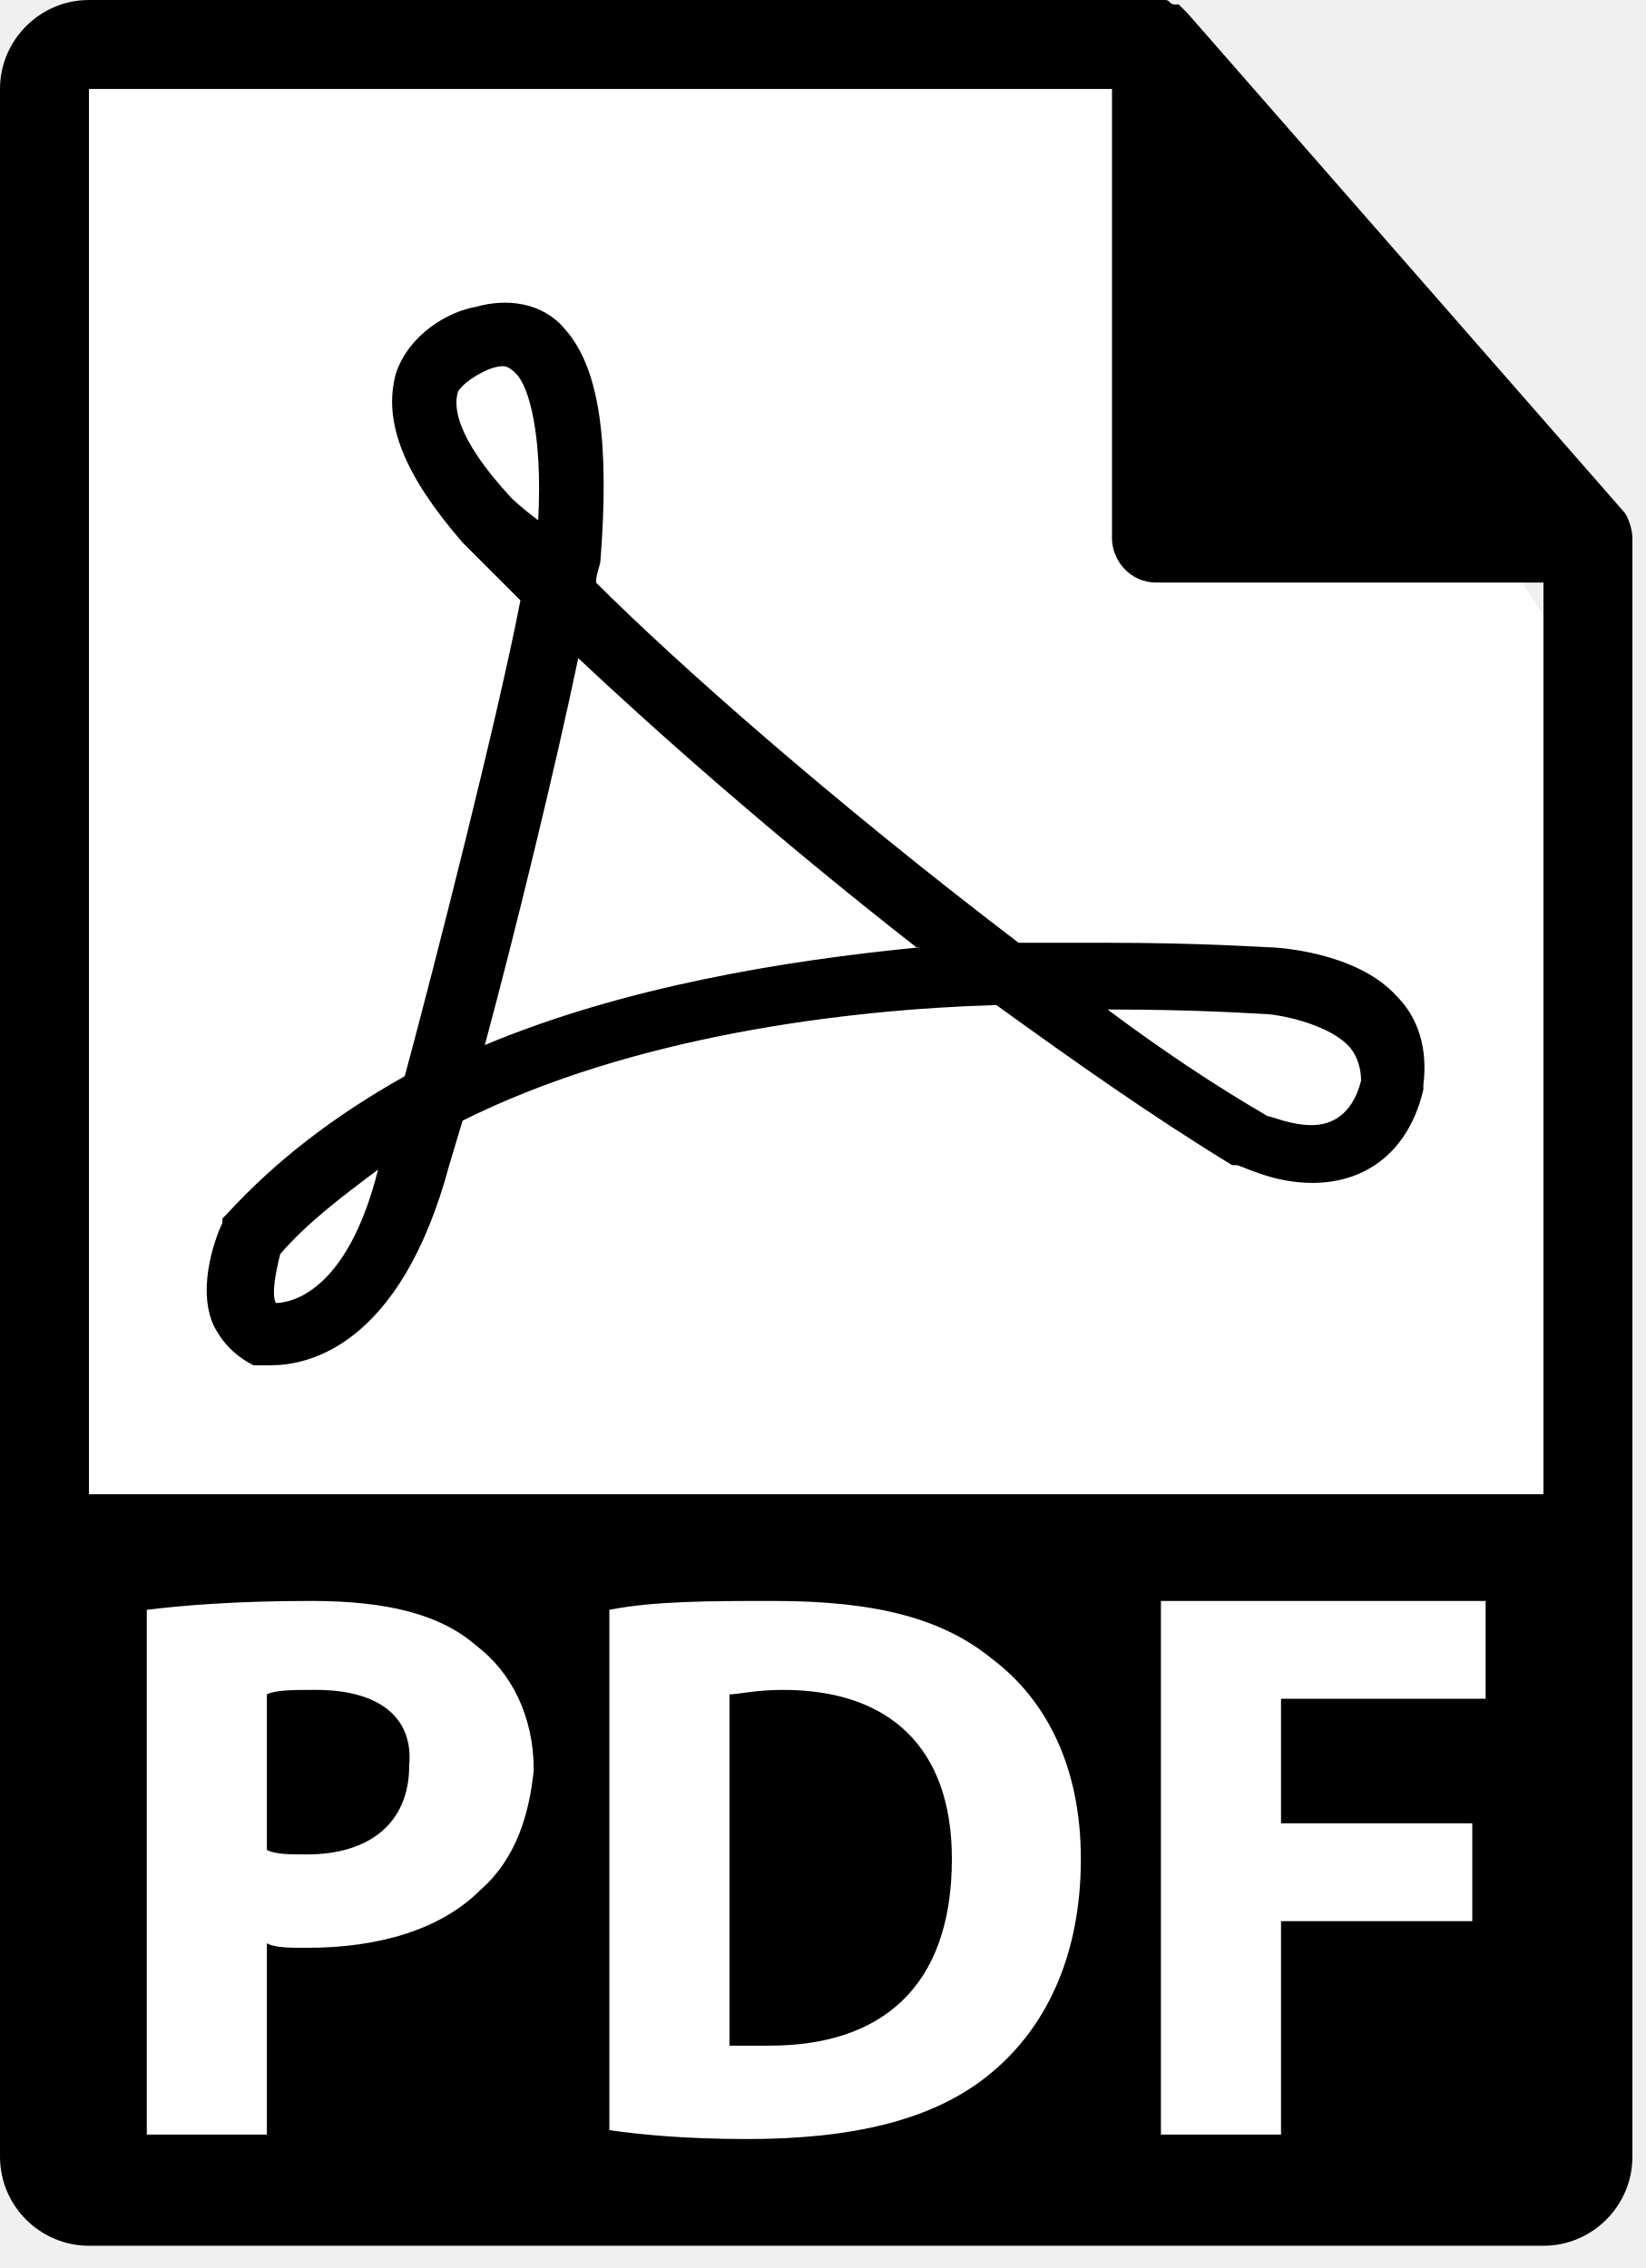
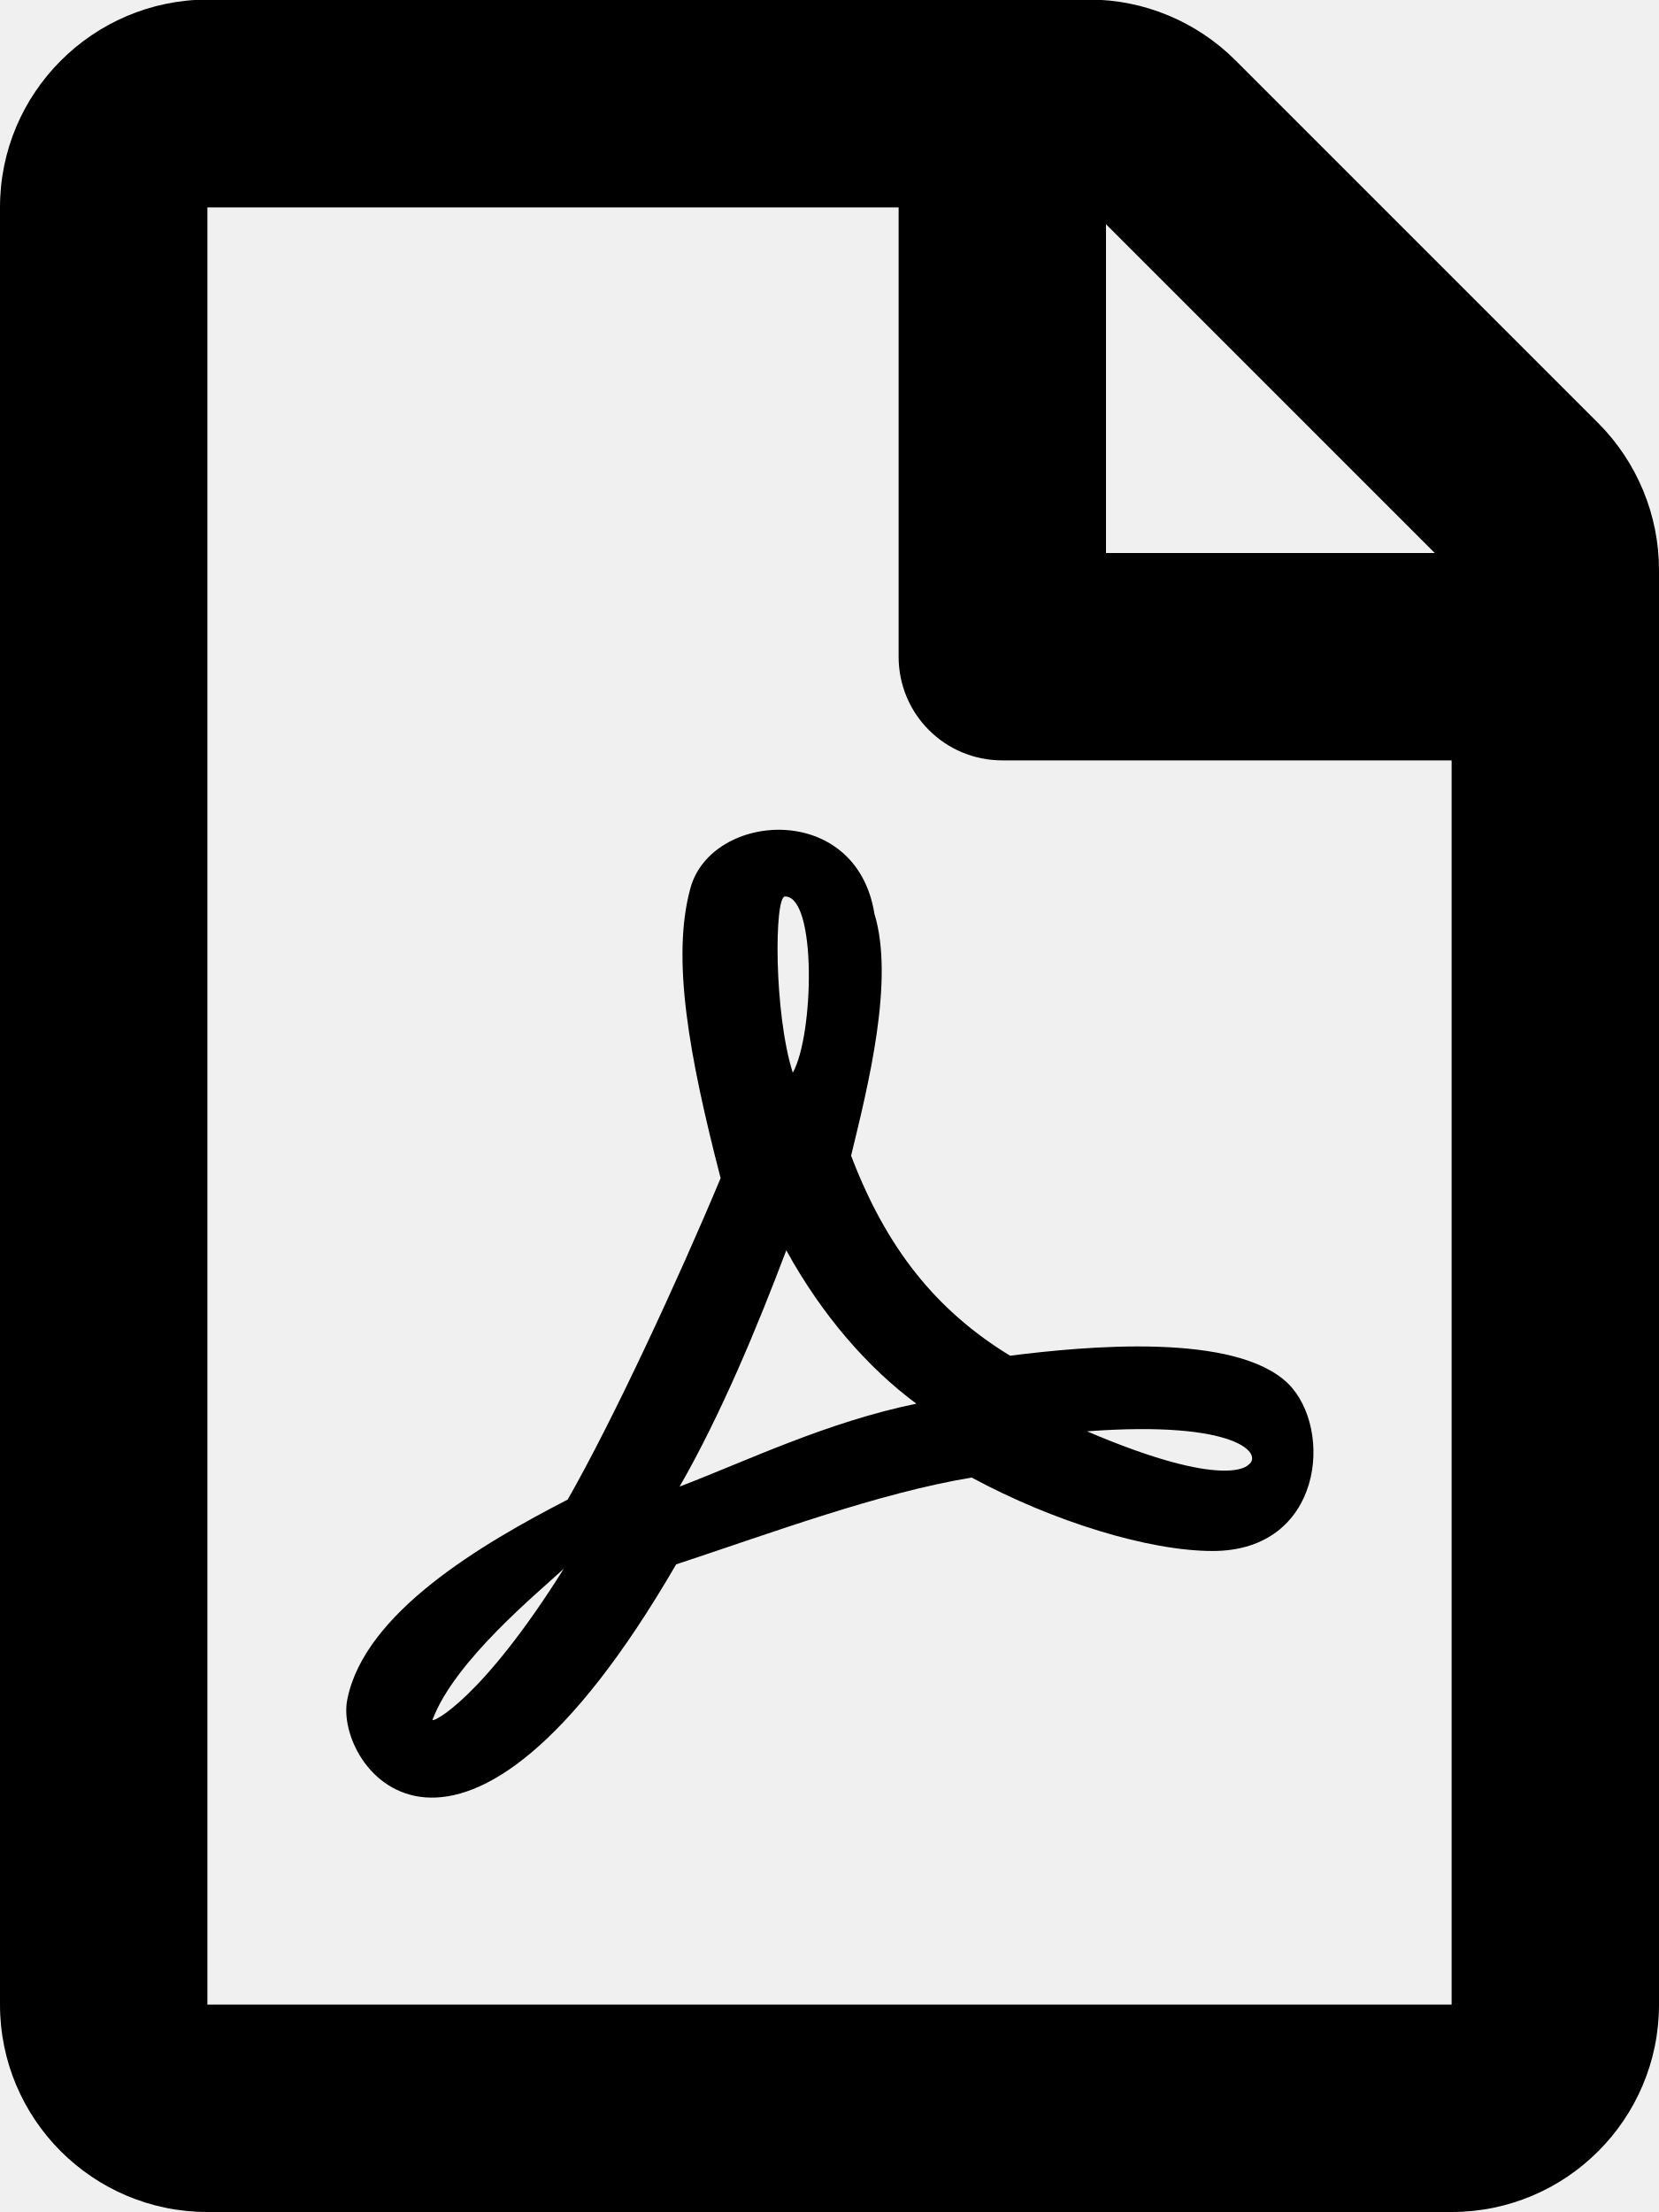
- <svg xmlns="http://www.w3.org/2000/svg" version="1.1" id="Layer_1" x="0px" y="0px" viewBox="0 0 37 51" style="enable-background:new 0 0 37 51;" xml:space="preserve">
-   <style type="text/css">
- 	.st0{fill:#FFFFFF;}
- </style>
-   <g id="Save-integration">
-     <g id="_x31_4-Confirmation" transform="translate(-34, -467)">
-       <g id="Group-17" transform="translate(34, 467)">
-         <polygon id="Rectangle-16" class="st0" points="0,2 27,2 35,14.3 35,49 0,49    " />
-         <g id="pdf-file-format-symbol">
-           <path id="Shape" d="M17.6,38c-0.6,0-1,0.1-1.2,0.1V46C16.6,46,17,46,17.3,46c2.5,0,4.1-1.3,4.1-4.2C21.4,39.3,20,38,17.6,38z" />
-           <path id="Shape_1_" d="M7.1,38C6.6,38,6.2,38,6,38.1v3.5c0.2,0.1,0.5,0.1,0.9,0.1c1.4,0,2.3-0.7,2.3-2C9.3,38.6,8.5,38,7.1,38z" />
-           <path id="Shape_2_" d="M36.7,12.1c0-0.2-0.1-0.5-0.2-0.6L26.7,0.3c0,0,0,0,0,0c-0.1-0.1-0.1-0.1-0.2-0.2c0,0,0,0-0.1,0      c-0.1,0-0.1-0.1-0.2-0.1c0,0,0,0-0.1,0C26.1,0,26,0,26,0H2c-1.1,0-2,0.9-2,2v46.5c0,1.1,0.9,2,2,2h32.7c1.1,0,2-0.9,2-2V12.2      C36.7,12.2,36.7,12.1,36.7,12.1z M10.8,42.5c-0.9,0.9-2.3,1.3-3.9,1.3c-0.4,0-0.7,0-0.9-0.1V48H3.3V36.2c0.8-0.1,2-0.2,3.7-0.2      c1.7,0,2.9,0.3,3.7,1c0.8,0.6,1.3,1.6,1.3,2.8C11.9,40.8,11.6,41.8,10.8,42.5z M22.3,46.6c-1.3,1.1-3.2,1.5-5.5,1.5      c-1.4,0-2.4-0.1-3.1-0.2V36.2c1-0.2,2.3-0.2,3.7-0.2c2.3,0,3.8,0.4,4.9,1.3c1.2,0.9,2,2.4,2,4.5C24.3,44,23.5,45.6,22.3,46.6z       M33.4,38.2h-4.6V41h4.3v2.2h-4.3V48h-2.7V36h7.3V38.2z M2,33.6V2H25v10.1c0,0.5,0.4,1,1,1h8.7l0,20.5H2z" />
-           <path id="Shape_3_" d="M28.5,21.3c-0.1,0-1.5-0.1-3.6-0.1c-0.7,0-1.3,0-2,0c-4.2-3.2-7.7-6.3-9.5-8.1c0-0.2,0.1-0.4,0.1-0.5      c0.2-2.6,0-4.3-0.8-5.2c-0.5-0.6-1.3-0.7-2-0.5C10.1,7,9.2,7.5,8.9,8.4c-0.3,1.1,0.2,2.3,1.5,3.8c0,0,0.5,0.5,1.3,1.3      c-0.5,2.6-1.9,8.1-2.6,10.7c-1.6,0.9-2.9,1.9-4,3.1l-0.1,0.1l0,0.1c-0.1,0.2-0.6,1.4-0.2,2.3c0.2,0.4,0.5,0.7,0.9,0.9l0.1,0      c0,0,0.1,0,0.3,0c0.8,0,2.9-0.4,4-4.5l0.3-1c3.8-1.9,8.6-2.5,12-2.6c1.8,1.3,3.5,2.5,5.3,3.6l0.1,0c0.1,0,0.8,0.4,1.7,0.4l0,0      c1.3,0,2.2-0.8,2.5-2.1l0-0.1c0.1-0.8-0.1-1.5-0.6-2C30.5,21.4,28.7,21.3,28.5,21.3z M6.2,29.3C6.2,29.3,6.2,29.3,6.2,29.3      c-0.1-0.2,0-0.7,0.1-1.1c0.6-0.7,1.4-1.3,2.2-1.9C7.8,29.1,6.5,29.3,6.2,29.3z M11.5,11.2L11.5,11.2c-1.3-1.4-1.3-2.1-1.2-2.4      C10.5,8.5,11,8.3,11,8.3c0.3-0.1,0.4-0.1,0.6,0.1c0.3,0.3,0.6,1.4,0.5,3.3C11.7,11.4,11.5,11.2,11.5,11.2z M10.9,23.5L10.9,23.5      L10.9,23.5c0.7-2.6,1.6-6.3,2.1-8.7l0,0l0,0c1.7,1.6,4.4,4,7.6,6.5l0,0l0.1,0C17.6,21.6,14,22.2,10.9,23.5z M30.6,24.3      c-0.2,0.8-0.7,1-1.1,1l0,0c-0.5,0-0.9-0.2-1-0.2c-1.2-0.7-2.4-1.5-3.6-2.4c0,0,0,0,0,0c2.1,0,3.4,0.1,3.5,0.1      c0.3,0,1.4,0.2,1.9,0.7C30.5,23.7,30.6,24,30.6,24.3z" />
-         </g>
-       </g>
-     </g>
-   </g>
+ <svg xmlns="http://www.w3.org/2000/svg" viewBox="0 0 384 512">
+   <path d="M369.9 97.9L286 14C277 5 264.8-.1 252.1-.1H48C21.5 0 0 21.5 0 48v416c0 26.5 21.5 48 48 48h288c26.5 0 48-21.5 48-48V131.9c0-12.7-5.1-25-14.1-34zM332.1 128H256V51.9l76.1 76.1zM48 464V48h160v104c0 13.3 10.7 24 24 24h104v288H48zm250.2-143.7c-12.2-12-47-8.7-64.4-6.5-17.2-10.5-28.7-25-36.8-46.3 3.9-16.1 10.1-40.6 5.4-56-4.2-26.2-37.8-23.6-42.6-5.9-4.4 16.1-.4 38.5 7 67.1-10 23.9-24.9 56-35.4 74.4-20 10.3-47 26.2-51 46.2-3.3 15.8 26 55.2 76.1-31.2 22.4-7.4 46.8-16.5 68.4-20.1 18.9 10.2 41 17 55.8 17 25.5 0 28-28.2 17.5-38.7zm-198.1 77.8c5.1-13.7 24.5-29.5 30.4-35-19 30.3-30.4 35.7-30.4 35zm81.6-190.6c7.4 0 6.7 32.1 1.8 40.8-4.4-13.9-4.3-40.8-1.8-40.8zm-24.4 136.6c9.7-16.9 18-37 24.7-54.7 8.3 15.1 18.9 27.2 30.1 35.5-20.8 4.3-38.9 13.1-54.8 19.2zm131.6-5s-5 6-37.3-7.8c35.1-2.6 40.9 5.4 37.3 7.8z" />
</svg>
